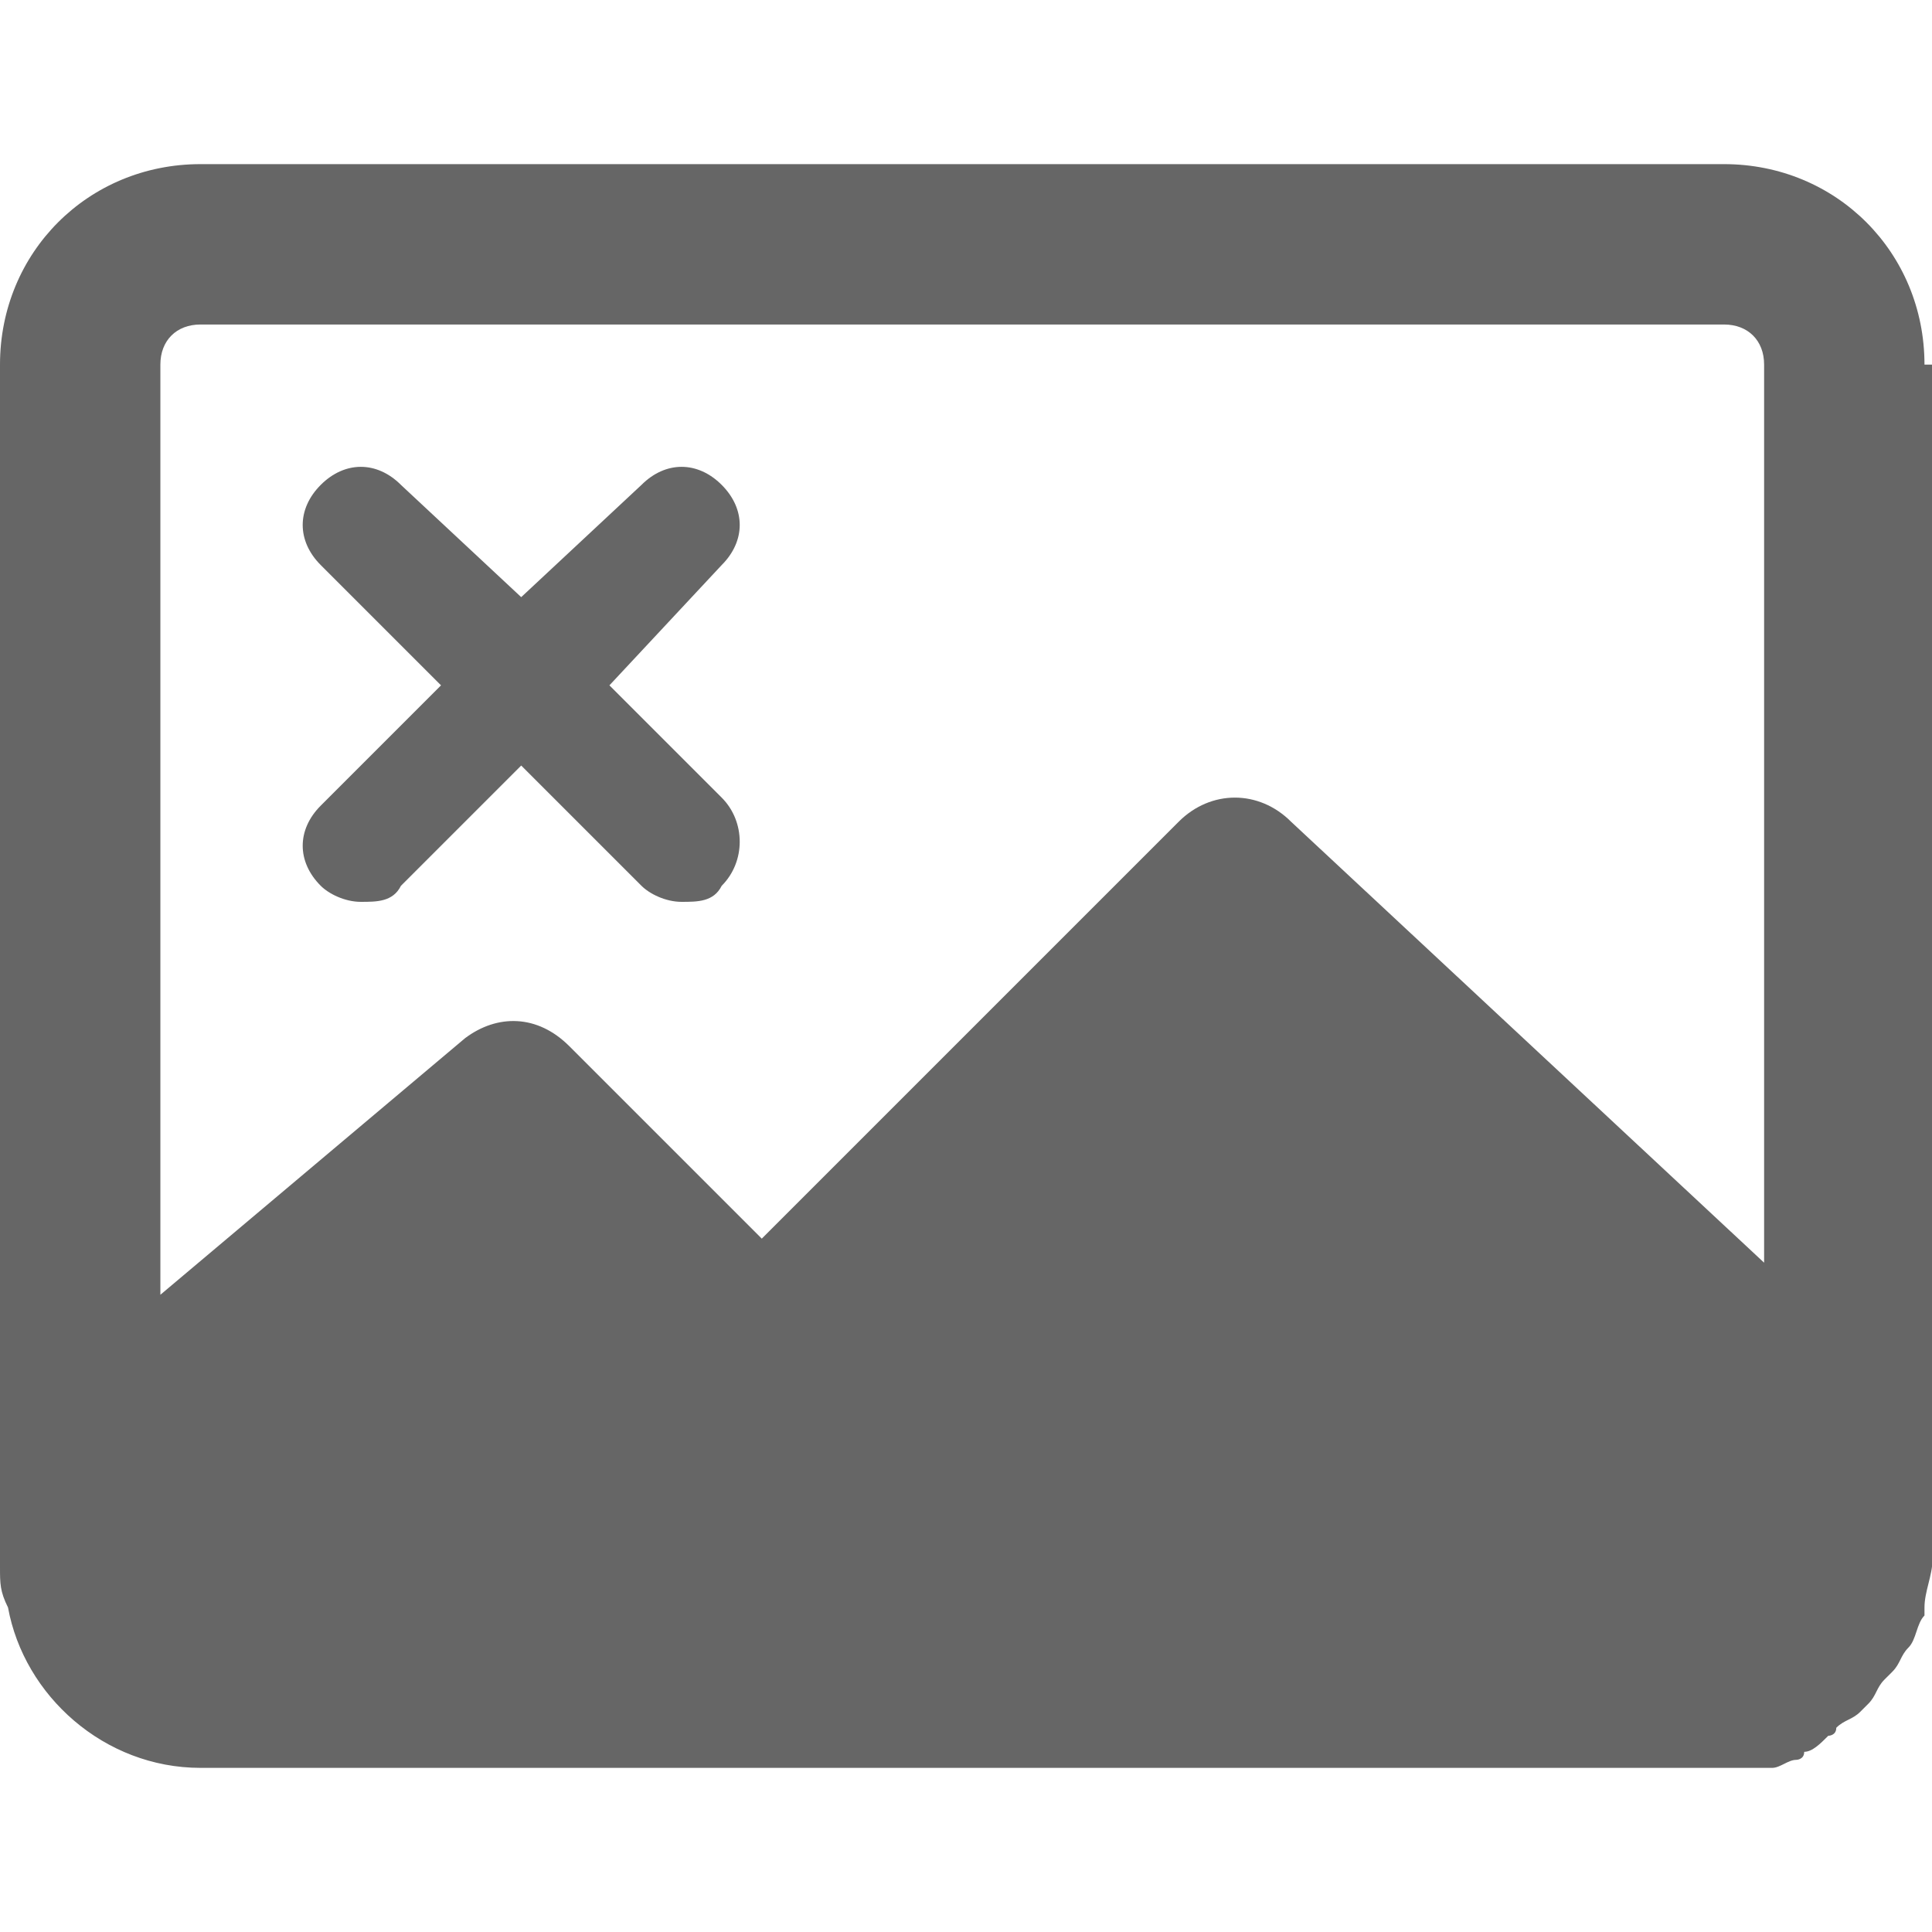
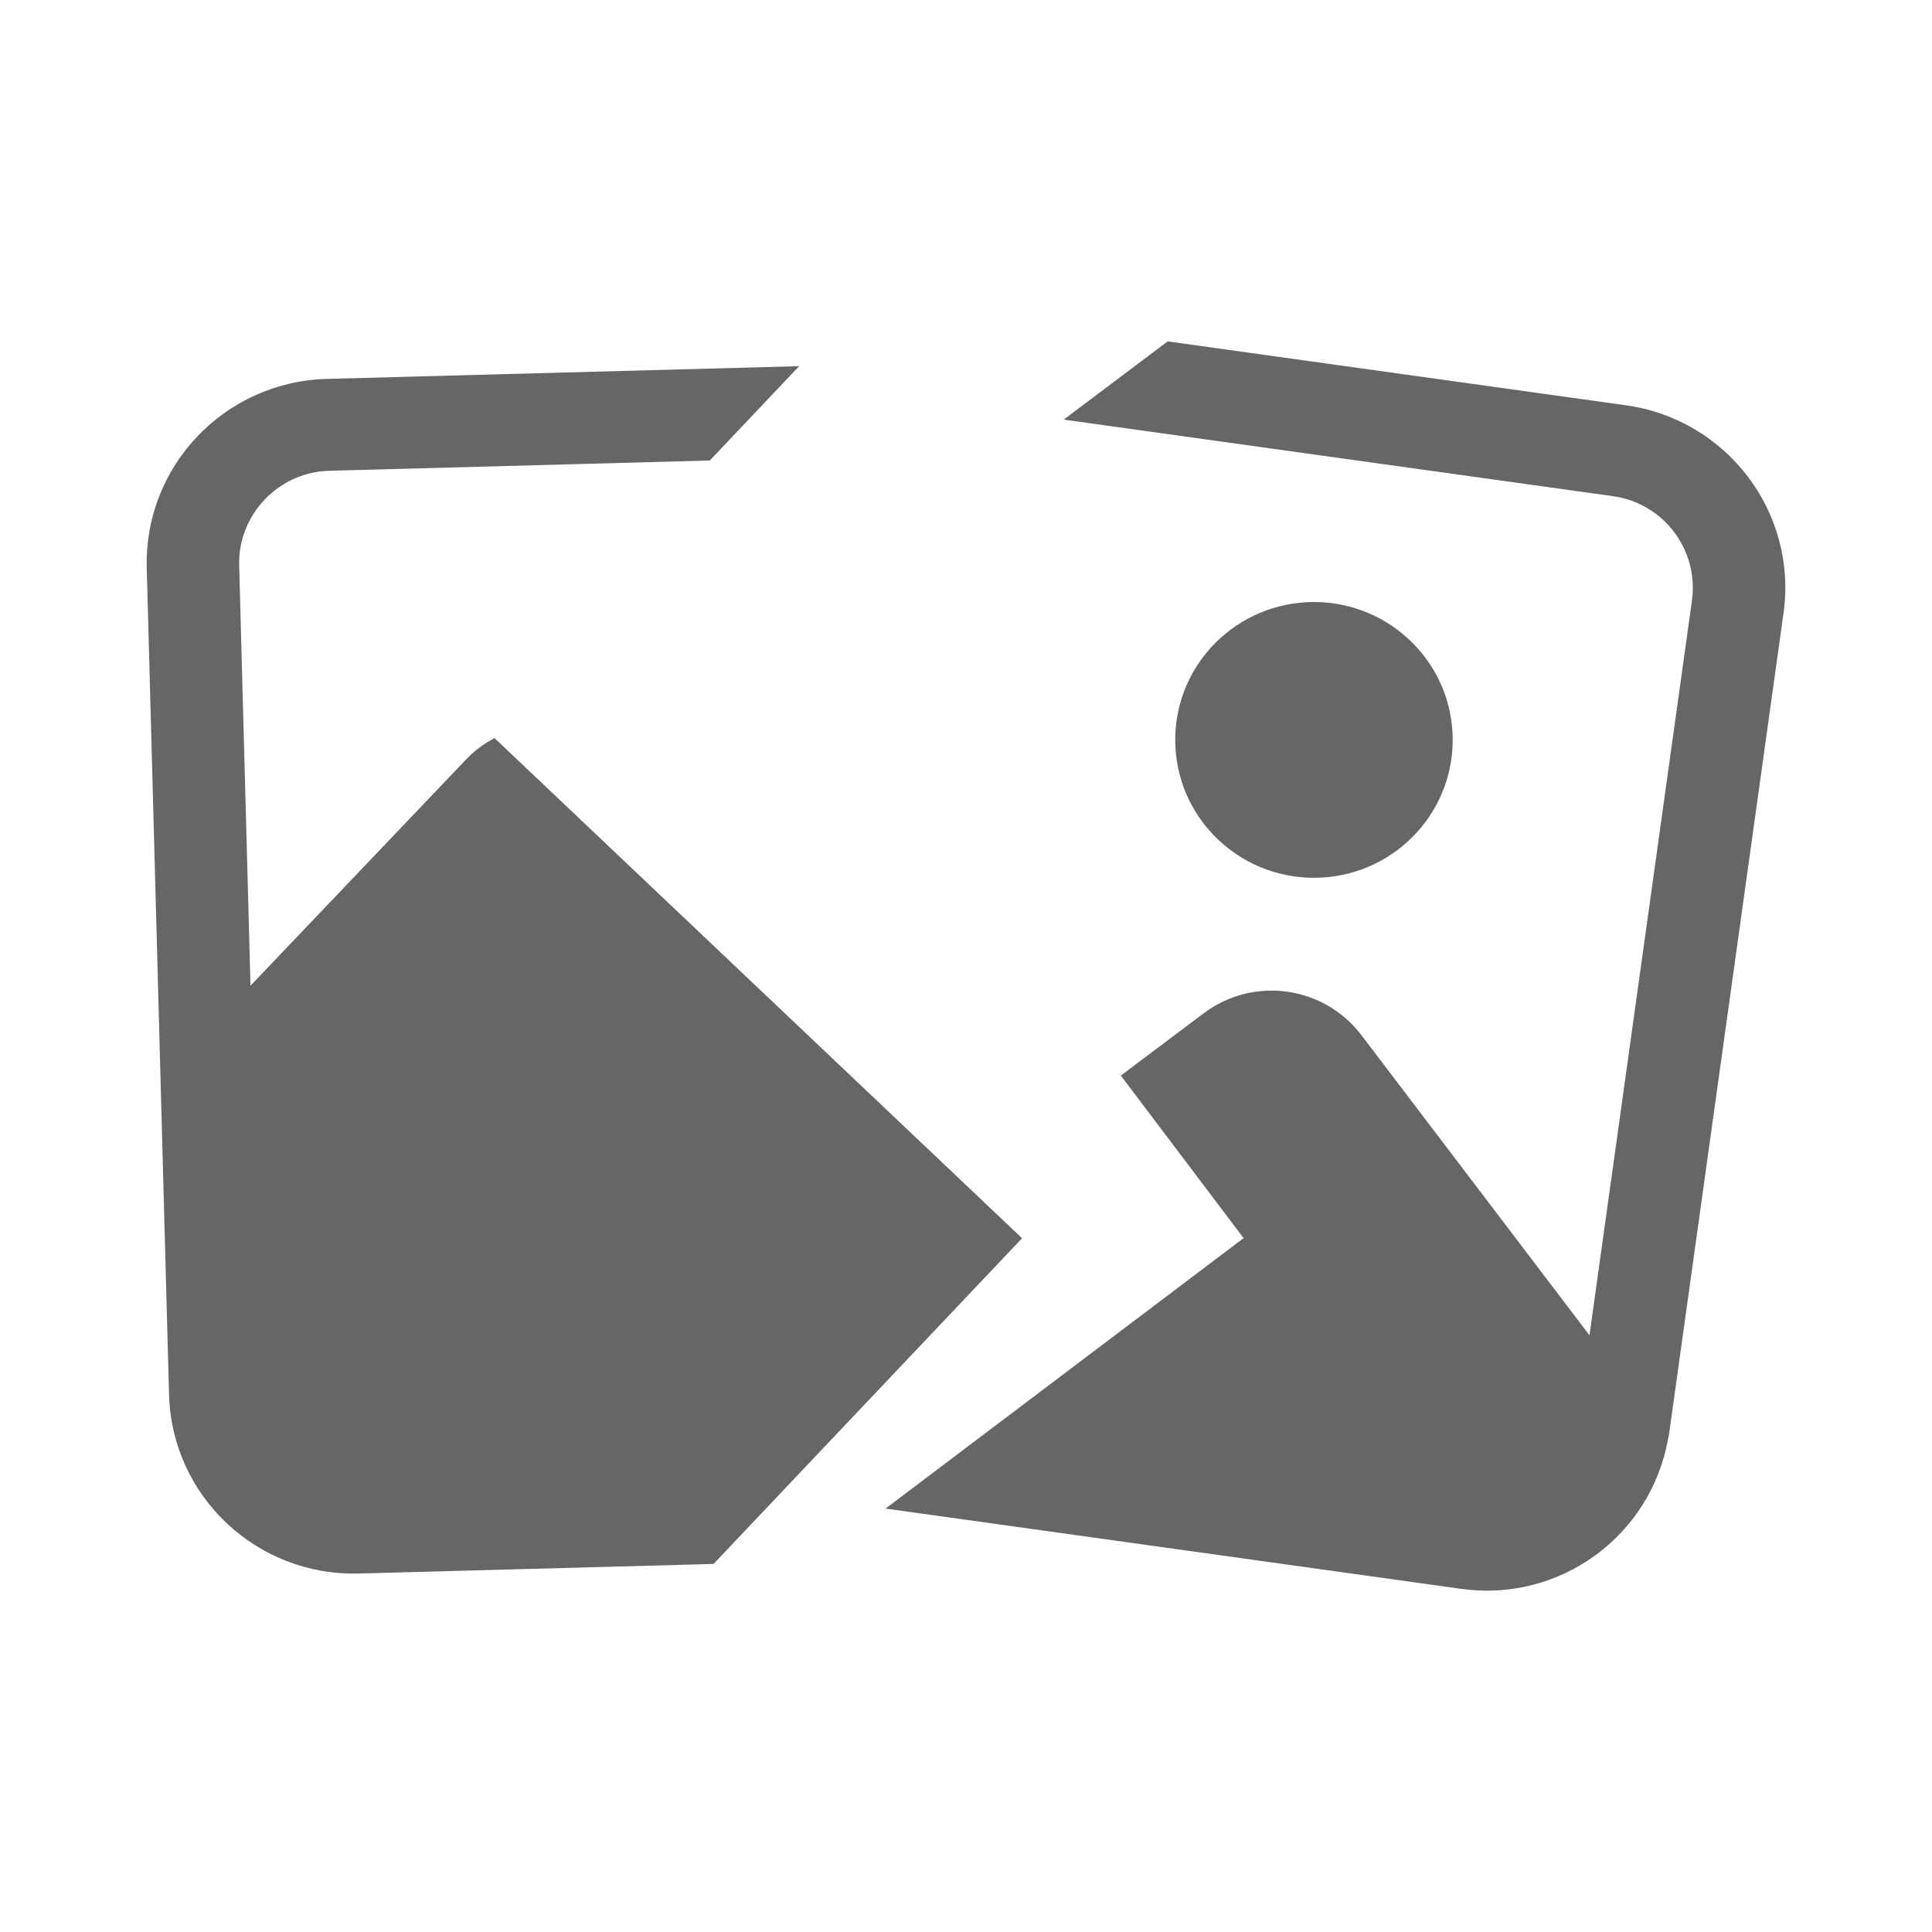
- <svg xmlns="http://www.w3.org/2000/svg" viewBox="0 0 1028 1024" version="1.1" width="16" height="16">
-   <path d="M1024 192C1024 132.267 977.067 85.333 917.333 85.333h-810.667C46.933 85.333 0 132.267 0 192v640c0 8.533 0 12.8 4.267 21.333 8.533 46.933 51.2 85.333 102.4 85.333h836.267c4.267 0 8.533-4.267 12.8-4.267 0 0 4.267 0 4.267-4.267 4.267 0 8.533-4.267 12.8-8.533 0 0 4.267 0 4.267-4.267 4.267-4.267 8.533-4.267 12.8-8.533l4.267-4.267c4.267-4.267 4.267-8.533 8.533-12.8l4.267-4.267c4.267-4.267 4.267-8.533 8.533-12.8 4.267-4.267 4.267-12.8 8.533-17.067V853.333c0-8.533 4.267-17.067 4.267-25.6V192zM106.667 170.667h810.667c12.8 0 21.333 8.533 21.333 21.333v477.867l-251.733-234.667c-17.067-17.067-42.667-17.067-59.733 0l-221.867 221.867L302.933 554.667c-17.067-17.067-38.4-17.067-55.467-4.267L85.333 686.933V192c0-12.8 8.533-21.333 21.333-21.333z" fill="#666" />
-   <path d="M170.667 469.333c4.267 4.267 12.8 8.533 21.333 8.533s17.067 0 21.333-8.533l64-64L341.333 469.333c4.267 4.267 12.8 8.533 21.333 8.533s17.067 0 21.333-8.533c12.8-12.8 12.8-34.133 0-46.933L324.267 362.667 384 298.667c12.8-12.8 12.8-29.867 0-42.667s-29.867-12.8-42.667 0L277.333 315.733 213.333 256c-12.8-12.8-29.867-12.8-42.667 0s-12.8 29.867 0 42.667l64 64L170.667 426.667c-12.8 12.8-12.8 29.867 0 42.667z" fill="#666" />
+ <svg xmlns="http://www.w3.org/2000/svg" t="1637392922817" class="icon" viewBox="0 0 1024 1024" version="1.1" p-id="5526" width="16" height="16">
+   <defs>
+     <style type="text/css" />
+   </defs>
+   <path d="M696.43 465.25c40.61 0 73.53-32.72 73.53-73.09s-32.96-73.08-73.53-73.08-73.54 32.72-73.54 73.08 32.92 73.09 73.54 73.09zM535.74 650.62l-273.61-259.4a56.19 56.19 0 0 0-15.36 11.58l-114 119.63-6-222.77c-0.73-26.82 20.84-49.41 47.67-50.14l201.77-5.44 47.34-50-250.43 6.75C119 202.33 76.33 247.17 77.78 301l7.32 271.4 4.5 166.78C91.06 793 136.05 835.47 190.2 834l176-4.75 12-0.32 47.34-50 116.18-122.64z" p-id="5527" fill="#666666" />
+   <path d="M861.71 214.8l-242.83-33.86-55.09 41.46L855 263a49.05 49.05 0 0 1 41.79 55.13l-54.33 389.59-120.87-159.05A59.86 59.86 0 0 0 638.06 537l-44 33.08 65.07 86.15L603.84 698l-79.57 60.1-54.92 41.48 34.17 4.76 270.73 37.76a97.55 97.55 0 0 0 109.88-79.6 22.37 22.37 0 0 0 0.65-3.44l60.53-434.16c7.44-53.32-29.95-102.62-83.6-110.1z" p-id="5528" fill="#666666" />
</svg>
